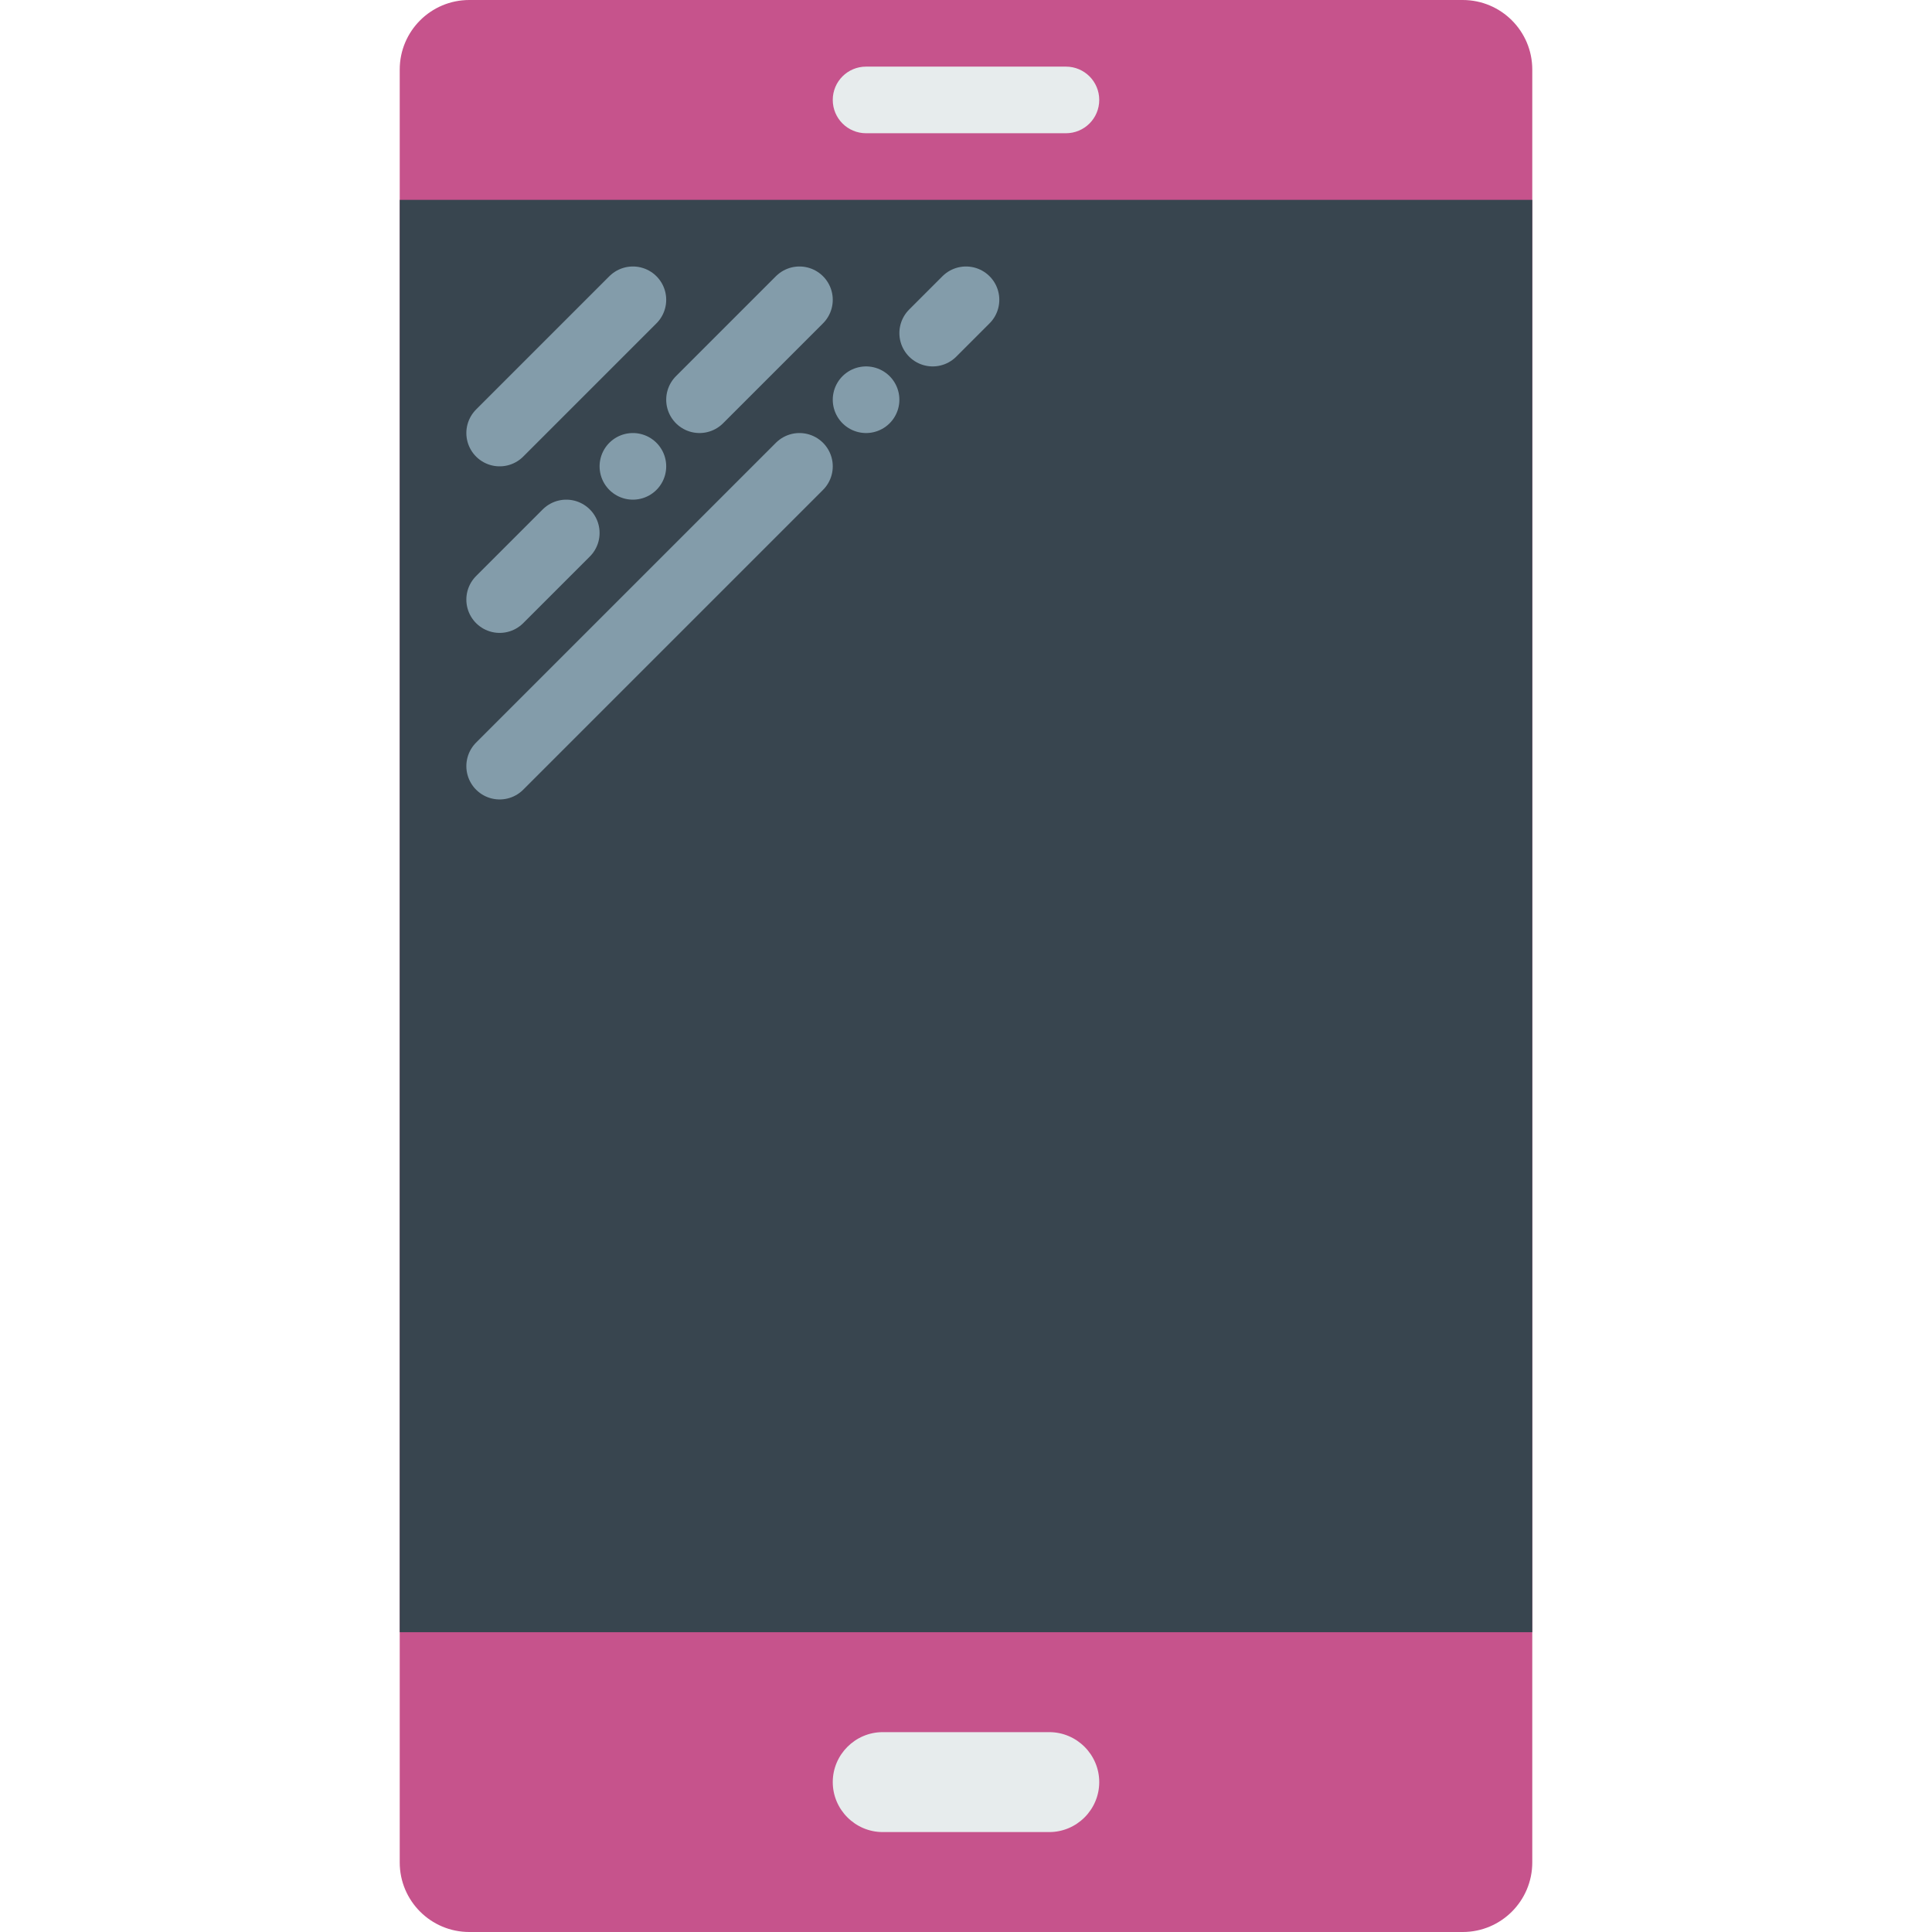
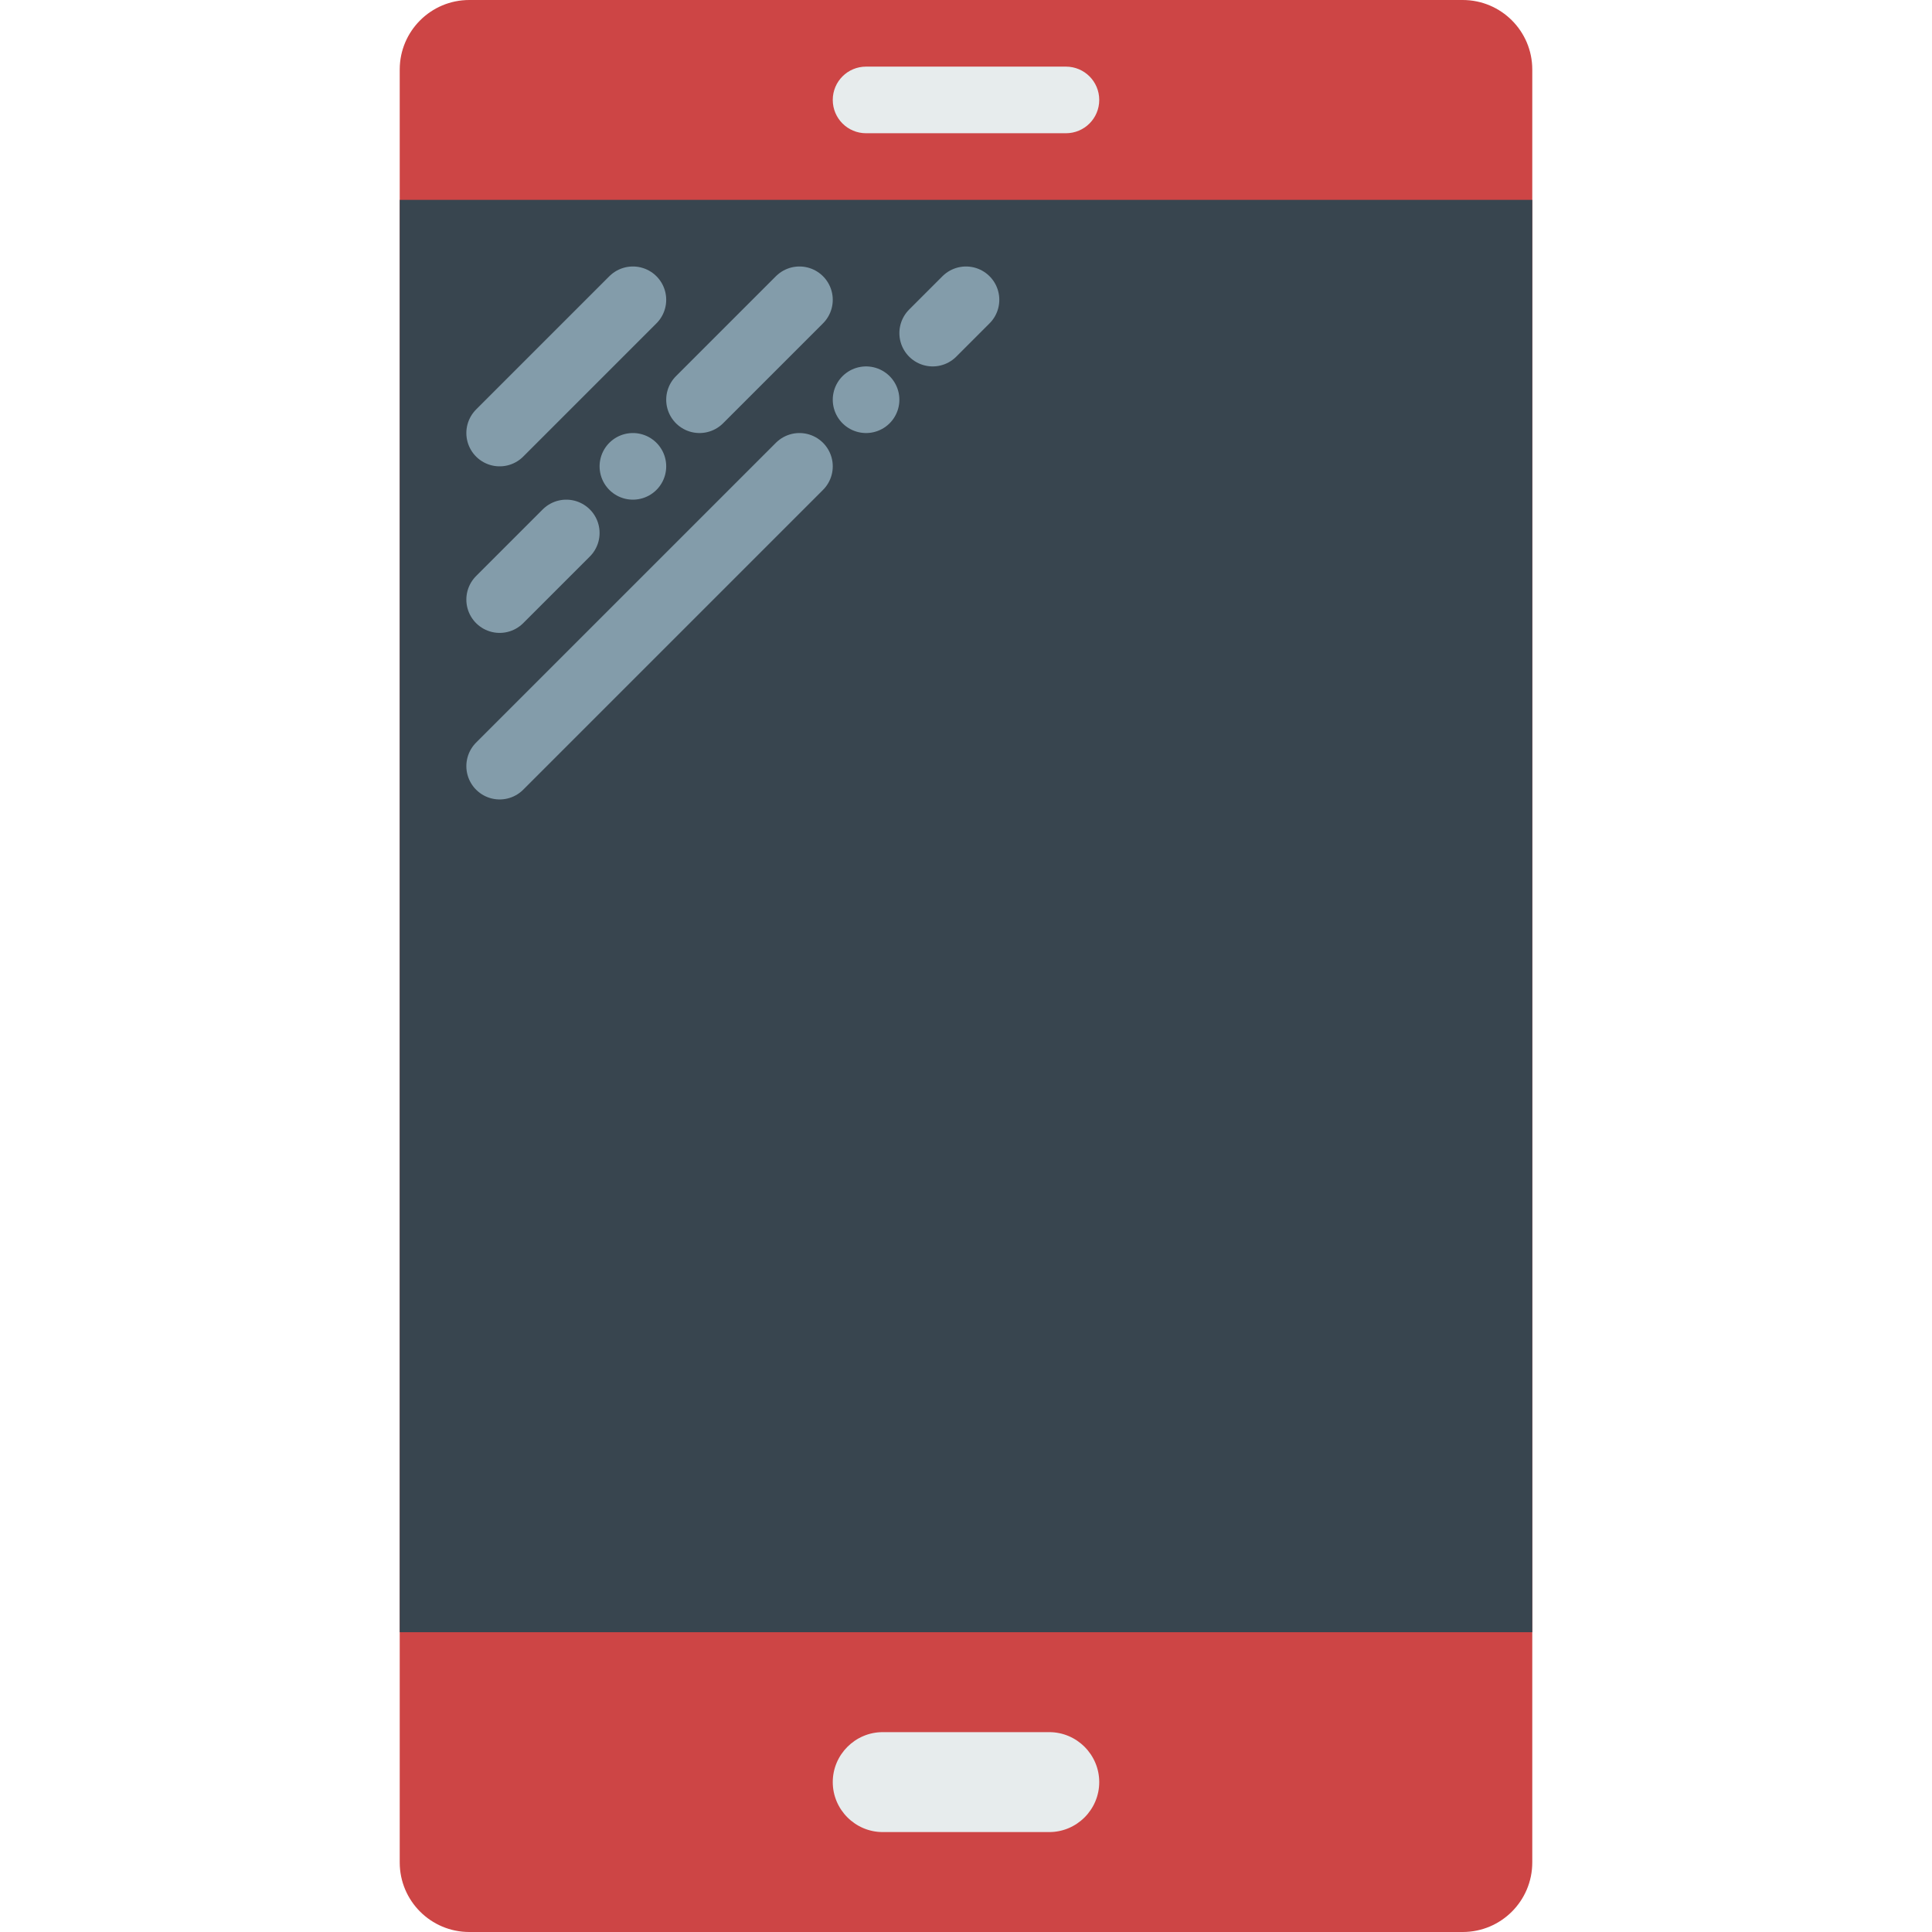
<svg xmlns="http://www.w3.org/2000/svg" version="1.1" id="Capa_1" x="0px" y="0px" viewBox="0 0 58 58" style="enable-background:new 0 0 58 58;" xml:space="preserve">
-   <path style="fill:#c6538c;" d="M43.912,58H14.088C12.935,58,12,57.065,12,55.912V2.088C12,0.935,12.935,0,14.088,0h29.823  C45.065,0,46,0.935,46,2.088v53.823C46,57.065,45.065,58,43.912,58z" />
+   <path style="fill:#CD4545;" d="M43.912,58H14.088C12.935,58,12,57.065,12,55.912V2.088C12,0.935,12.935,0,14.088,0h29.823  C45.065,0,46,0.935,46,2.088v53.823C46,57.065,45.065,58,43.912,58z" />
  <rect x="12" y="6" style="fill:#38454F;" width="34" height="43" />
  <line style="fill:none;stroke:#839CAA;stroke-width:2;stroke-linecap:round;stroke-miterlimit:10;" x1="15" y1="13" x2="19" y2="9" />
  <line style="fill:none;stroke:#839CAA;stroke-width:2;stroke-linecap:round;stroke-miterlimit:10;" x1="15" y1="18" x2="17" y2="16" />
  <line style="fill:none;stroke:#839CAA;stroke-width:2;stroke-linecap:round;stroke-miterlimit:10;" x1="19" y1="14" x2="19" y2="14" />
  <line style="fill:none;stroke:#839CAA;stroke-width:2;stroke-linecap:round;stroke-miterlimit:10;" x1="21" y1="12" x2="24" y2="9" />
  <line style="fill:none;stroke:#839CAA;stroke-width:2;stroke-linecap:round;stroke-miterlimit:10;" x1="15" y1="23" x2="24" y2="14" />
  <line style="fill:none;stroke:#839CAA;stroke-width:2;stroke-linecap:round;stroke-miterlimit:10;" x1="26" y1="12" x2="26" y2="12" />
  <line style="fill:none;stroke:#839CAA;stroke-width:2;stroke-linecap:round;stroke-miterlimit:10;" x1="28" y1="10" x2="29" y2="9" />
  <path style="fill:#E7ECED;" d="M32,4h-6c-0.553,0-1-0.447-1-1s0.447-1,1-1h6c0.553,0,1,0.447,1,1S32.553,4,32,4z" />
  <path style="fill:#E7ECED;" d="M31.5,55h-5c-0.825,0-1.5-0.675-1.5-1.5l0,0c0-0.825,0.675-1.5,1.5-1.5h5c0.825,0,1.5,0.675,1.5,1.5  l0,0C33,54.325,32.325,55,31.5,55z" />
</svg>
